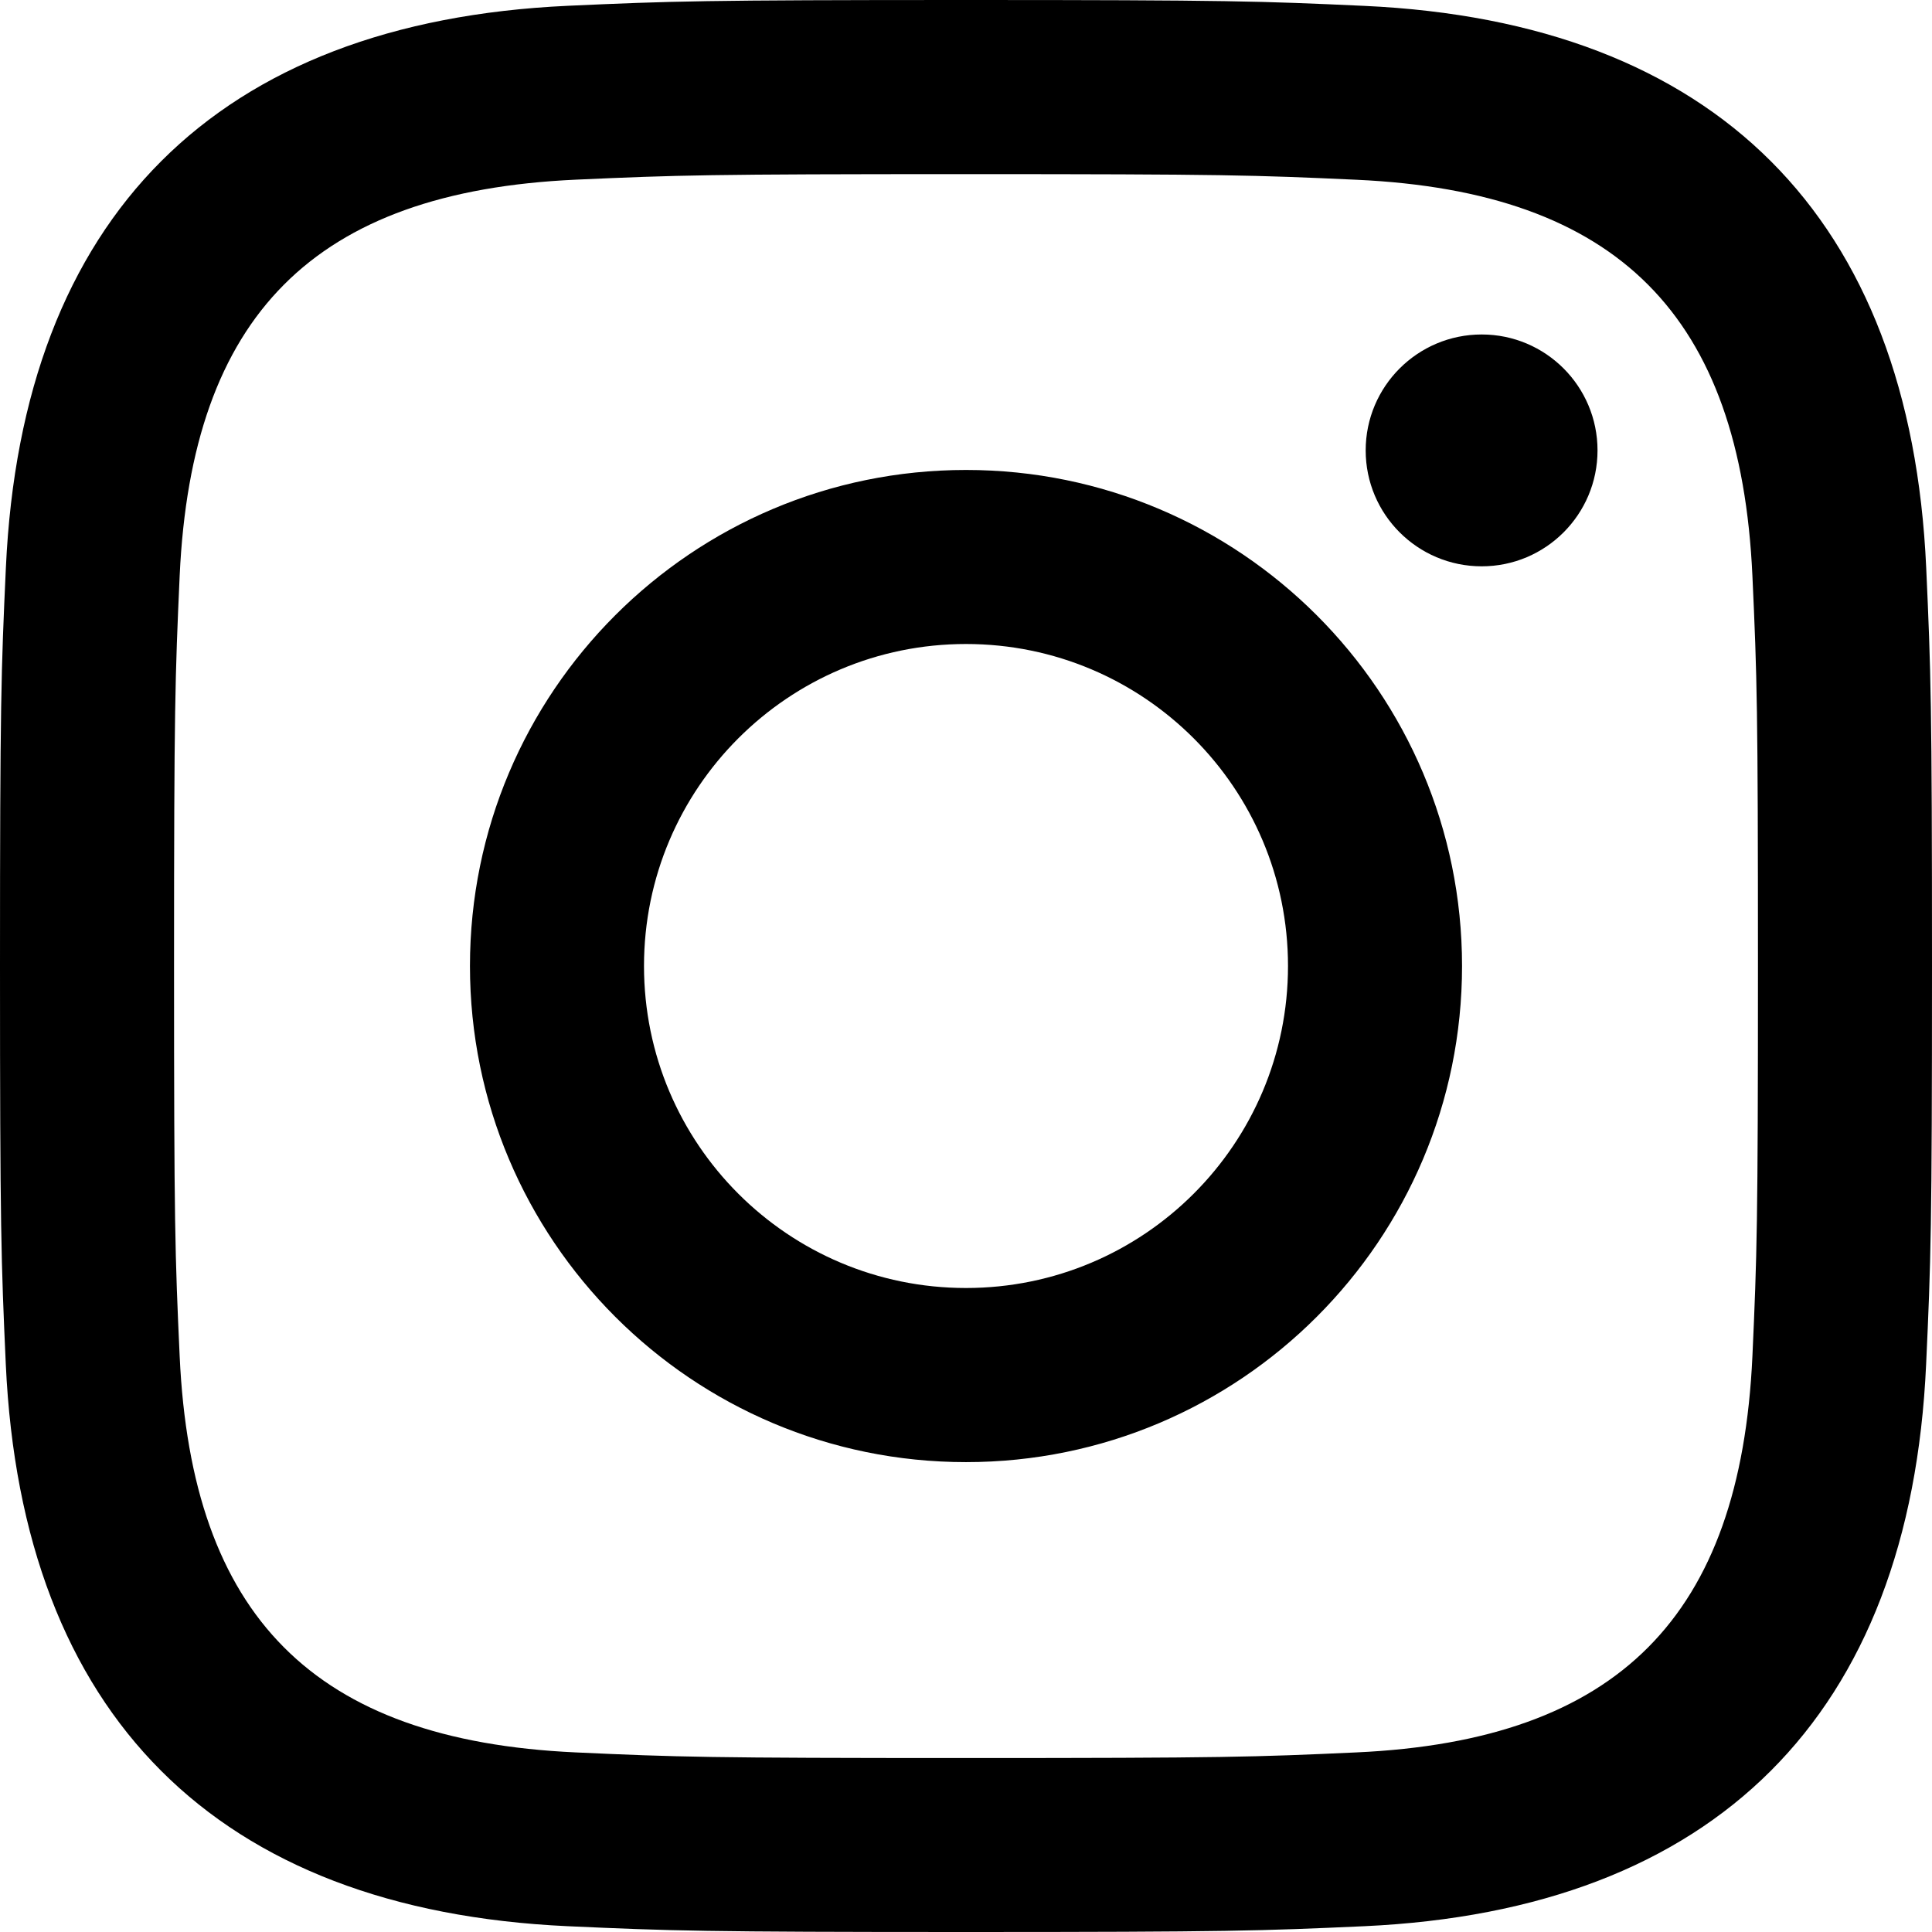
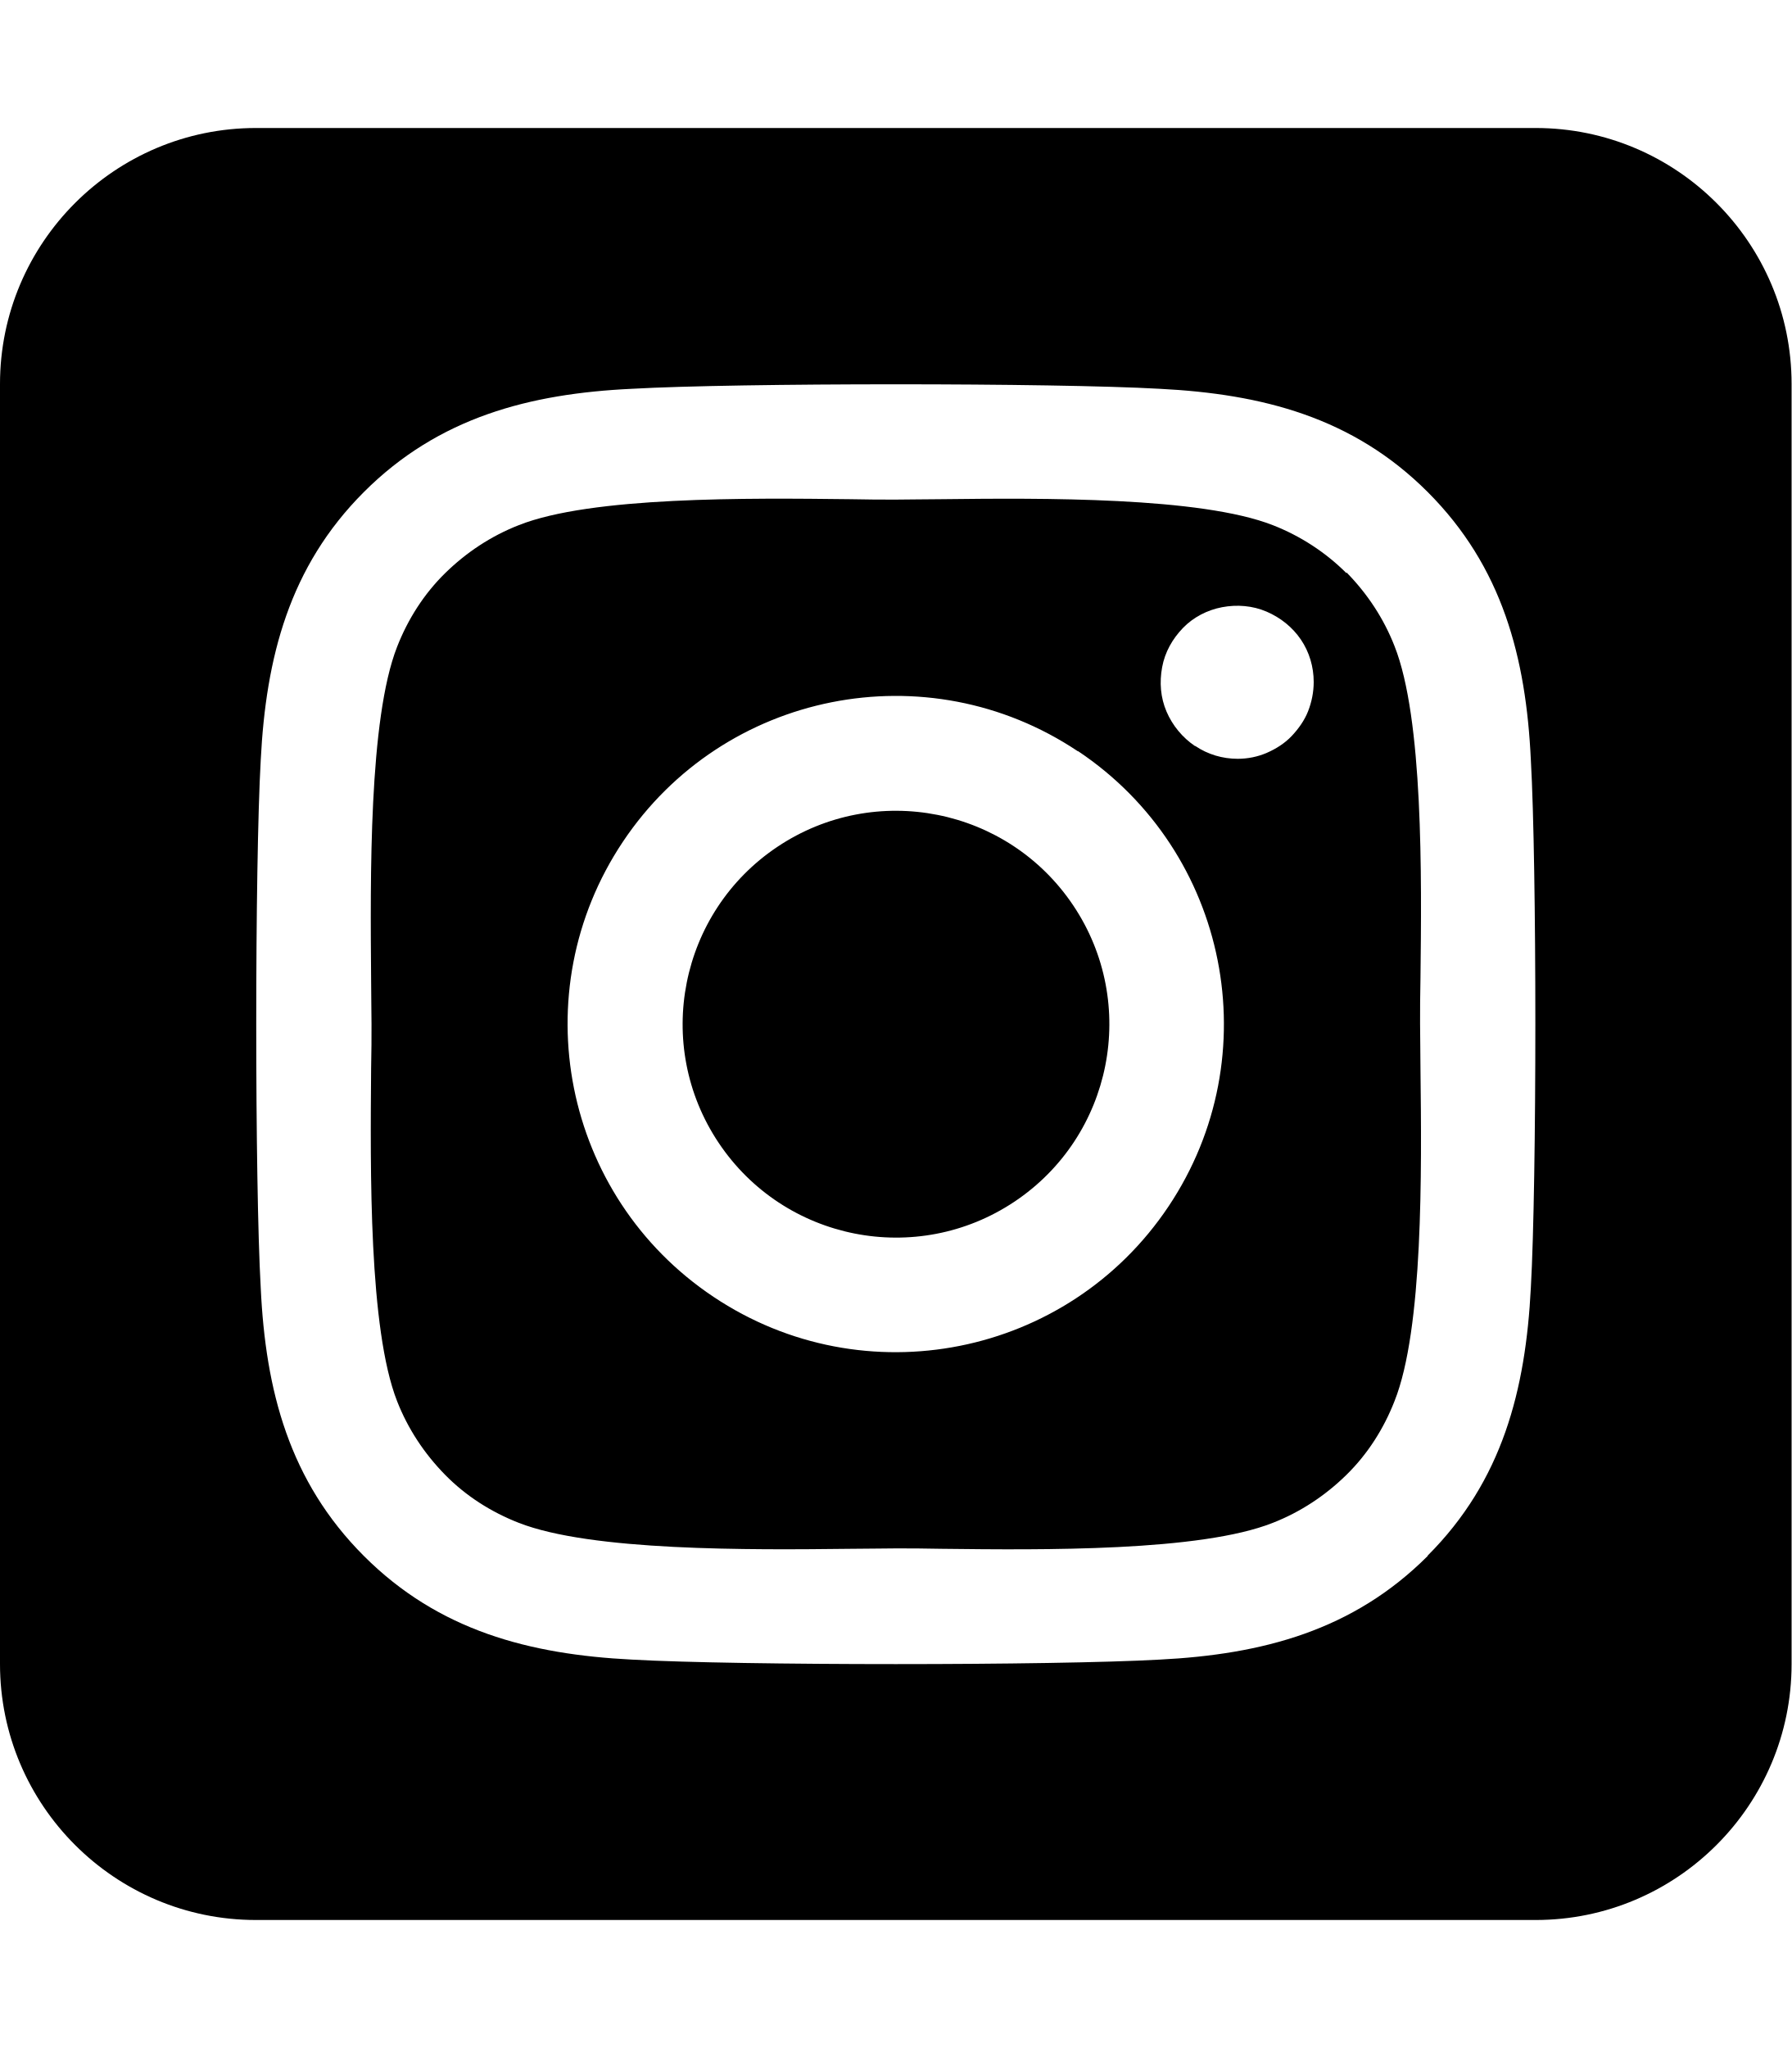
- <svg xmlns="http://www.w3.org/2000/svg" width="24" height="24" viewBox="0 0 24 24">
-   <path d="M12 2.163c3.204 0 3.584.012 4.85.07 3.252.148 4.771 1.691 4.919 4.919.058 1.265.069 1.645.069 4.849 0 3.205-.012 3.584-.069 4.849-.149 3.225-1.664 4.771-4.919 4.919-1.266.058-1.644.07-4.85.07-3.204 0-3.584-.012-4.849-.07-3.26-.149-4.771-1.699-4.919-4.92-.058-1.265-.07-1.644-.07-4.849 0-3.204.013-3.583.07-4.849.149-3.227 1.664-4.771 4.919-4.919 1.266-.057 1.645-.069 4.849-.069zm0-2.163c-3.259 0-3.667.014-4.947.072-4.358.2-6.78 2.618-6.98 6.98-.059 1.281-.073 1.689-.073 4.948 0 3.259.014 3.668.072 4.948.2 4.358 2.618 6.78 6.98 6.98 1.281.058 1.689.072 4.948.072 3.259 0 3.668-.014 4.948-.072 4.354-.2 6.782-2.618 6.979-6.98.059-1.28.073-1.689.073-4.948 0-3.259-.014-3.667-.072-4.947-.196-4.354-2.617-6.78-6.979-6.98-1.281-.059-1.69-.073-4.949-.073zm0 5.838c-3.403 0-6.162 2.759-6.162 6.162s2.759 6.163 6.162 6.163 6.162-2.759 6.162-6.163c0-3.403-2.759-6.162-6.162-6.162zm0 10.162c-2.209 0-4-1.79-4-4 0-2.209 1.791-4 4-4s4 1.791 4 4c0 2.21-1.791 4-4 4zm6.406-11.845c-.796 0-1.441.645-1.441 1.44s.645 1.44 1.441 1.44c.795 0 1.439-.645 1.439-1.44s-.644-1.44-1.439-1.44z" />
+ <svg xmlns="http://www.w3.org/2000/svg" viewBox="0 0 448 512">
+   <path d="M194.4 211.7a53.3 53.3 0 1 0 59.3 88.7 53.3 53.3 0 1 0 -59.3-88.7zm142.3-68.4c-5.2-5.2-11.5-9.3-18.4-12c-18.1-7.1-57.6-6.8-83.1-6.5c-4.1 0-7.9 .1-11.2 .1c-3.3 0-7.2 0-11.4-.1c-25.5-.3-64.8-.7-82.9 6.5c-6.9 2.7-13.1 6.8-18.4 12s-9.3 11.5-12 18.4c-7.1 18.1-6.7 57.7-6.5 83.2c0 4.1 .1 7.9 .1 11.1s0 7-.1 11.1c-.2 25.5-.6 65.1 6.5 83.2c2.7 6.9 6.8 13.1 12 18.4s11.5 9.3 18.4 12c18.1 7.1 57.6 6.8 83.1 6.5c4.1 0 7.9-.1 11.2-.1c3.3 0 7.2 0 11.4 .1c25.5 .3 64.8 .7 82.9-6.5c6.9-2.7 13.1-6.8 18.4-12s9.3-11.5 12-18.4c7.2-18 6.8-57.4 6.5-83c0-4.2-.1-8.1-.1-11.4s0-7.1 .1-11.4c.3-25.5 .7-64.9-6.5-83l0 0c-2.7-6.9-6.8-13.1-12-18.4zm-67.1 44.5A82 82 0 1 1 178.4 324.2a82 82 0 1 1 91.1-136.4zm29.2-1.3c-3.1-2.1-5.6-5.1-7.1-8.6s-1.8-7.3-1.1-11.1s2.6-7.1 5.2-9.8s6.1-4.5 9.8-5.2s7.6-.4 11.1 1.1s6.5 3.9 8.6 7s3.2 6.8 3.2 10.6c0 2.5-.5 5-1.4 7.3s-2.4 4.4-4.1 6.2s-3.9 3.2-6.2 4.2s-4.8 1.5-7.3 1.5l0 0c-3.8 0-7.5-1.1-10.6-3.2zM448 96c0-35.3-28.7-64-64-64H64C28.7 32 0 60.7 0 96V416c0 35.3 28.7 64 64 64H384c35.3 0 64-28.7 64-64V96zM357 389c-18.7 18.7-41.4 24.6-67 25.9c-26.4 1.5-105.6 1.5-132 0c-25.6-1.3-48.3-7.2-67-25.9s-24.6-41.4-25.8-67c-1.5-26.4-1.5-105.6 0-132c1.3-25.6 7.1-48.3 25.8-67s41.5-24.6 67-25.8c26.4-1.5 105.6-1.5 132 0c25.6 1.3 48.3 7.1 67 25.8s24.6 41.4 25.8 67c1.5 26.3 1.5 105.4 0 131.9c-1.3 25.6-7.1 48.3-25.8 67z" />
</svg>
